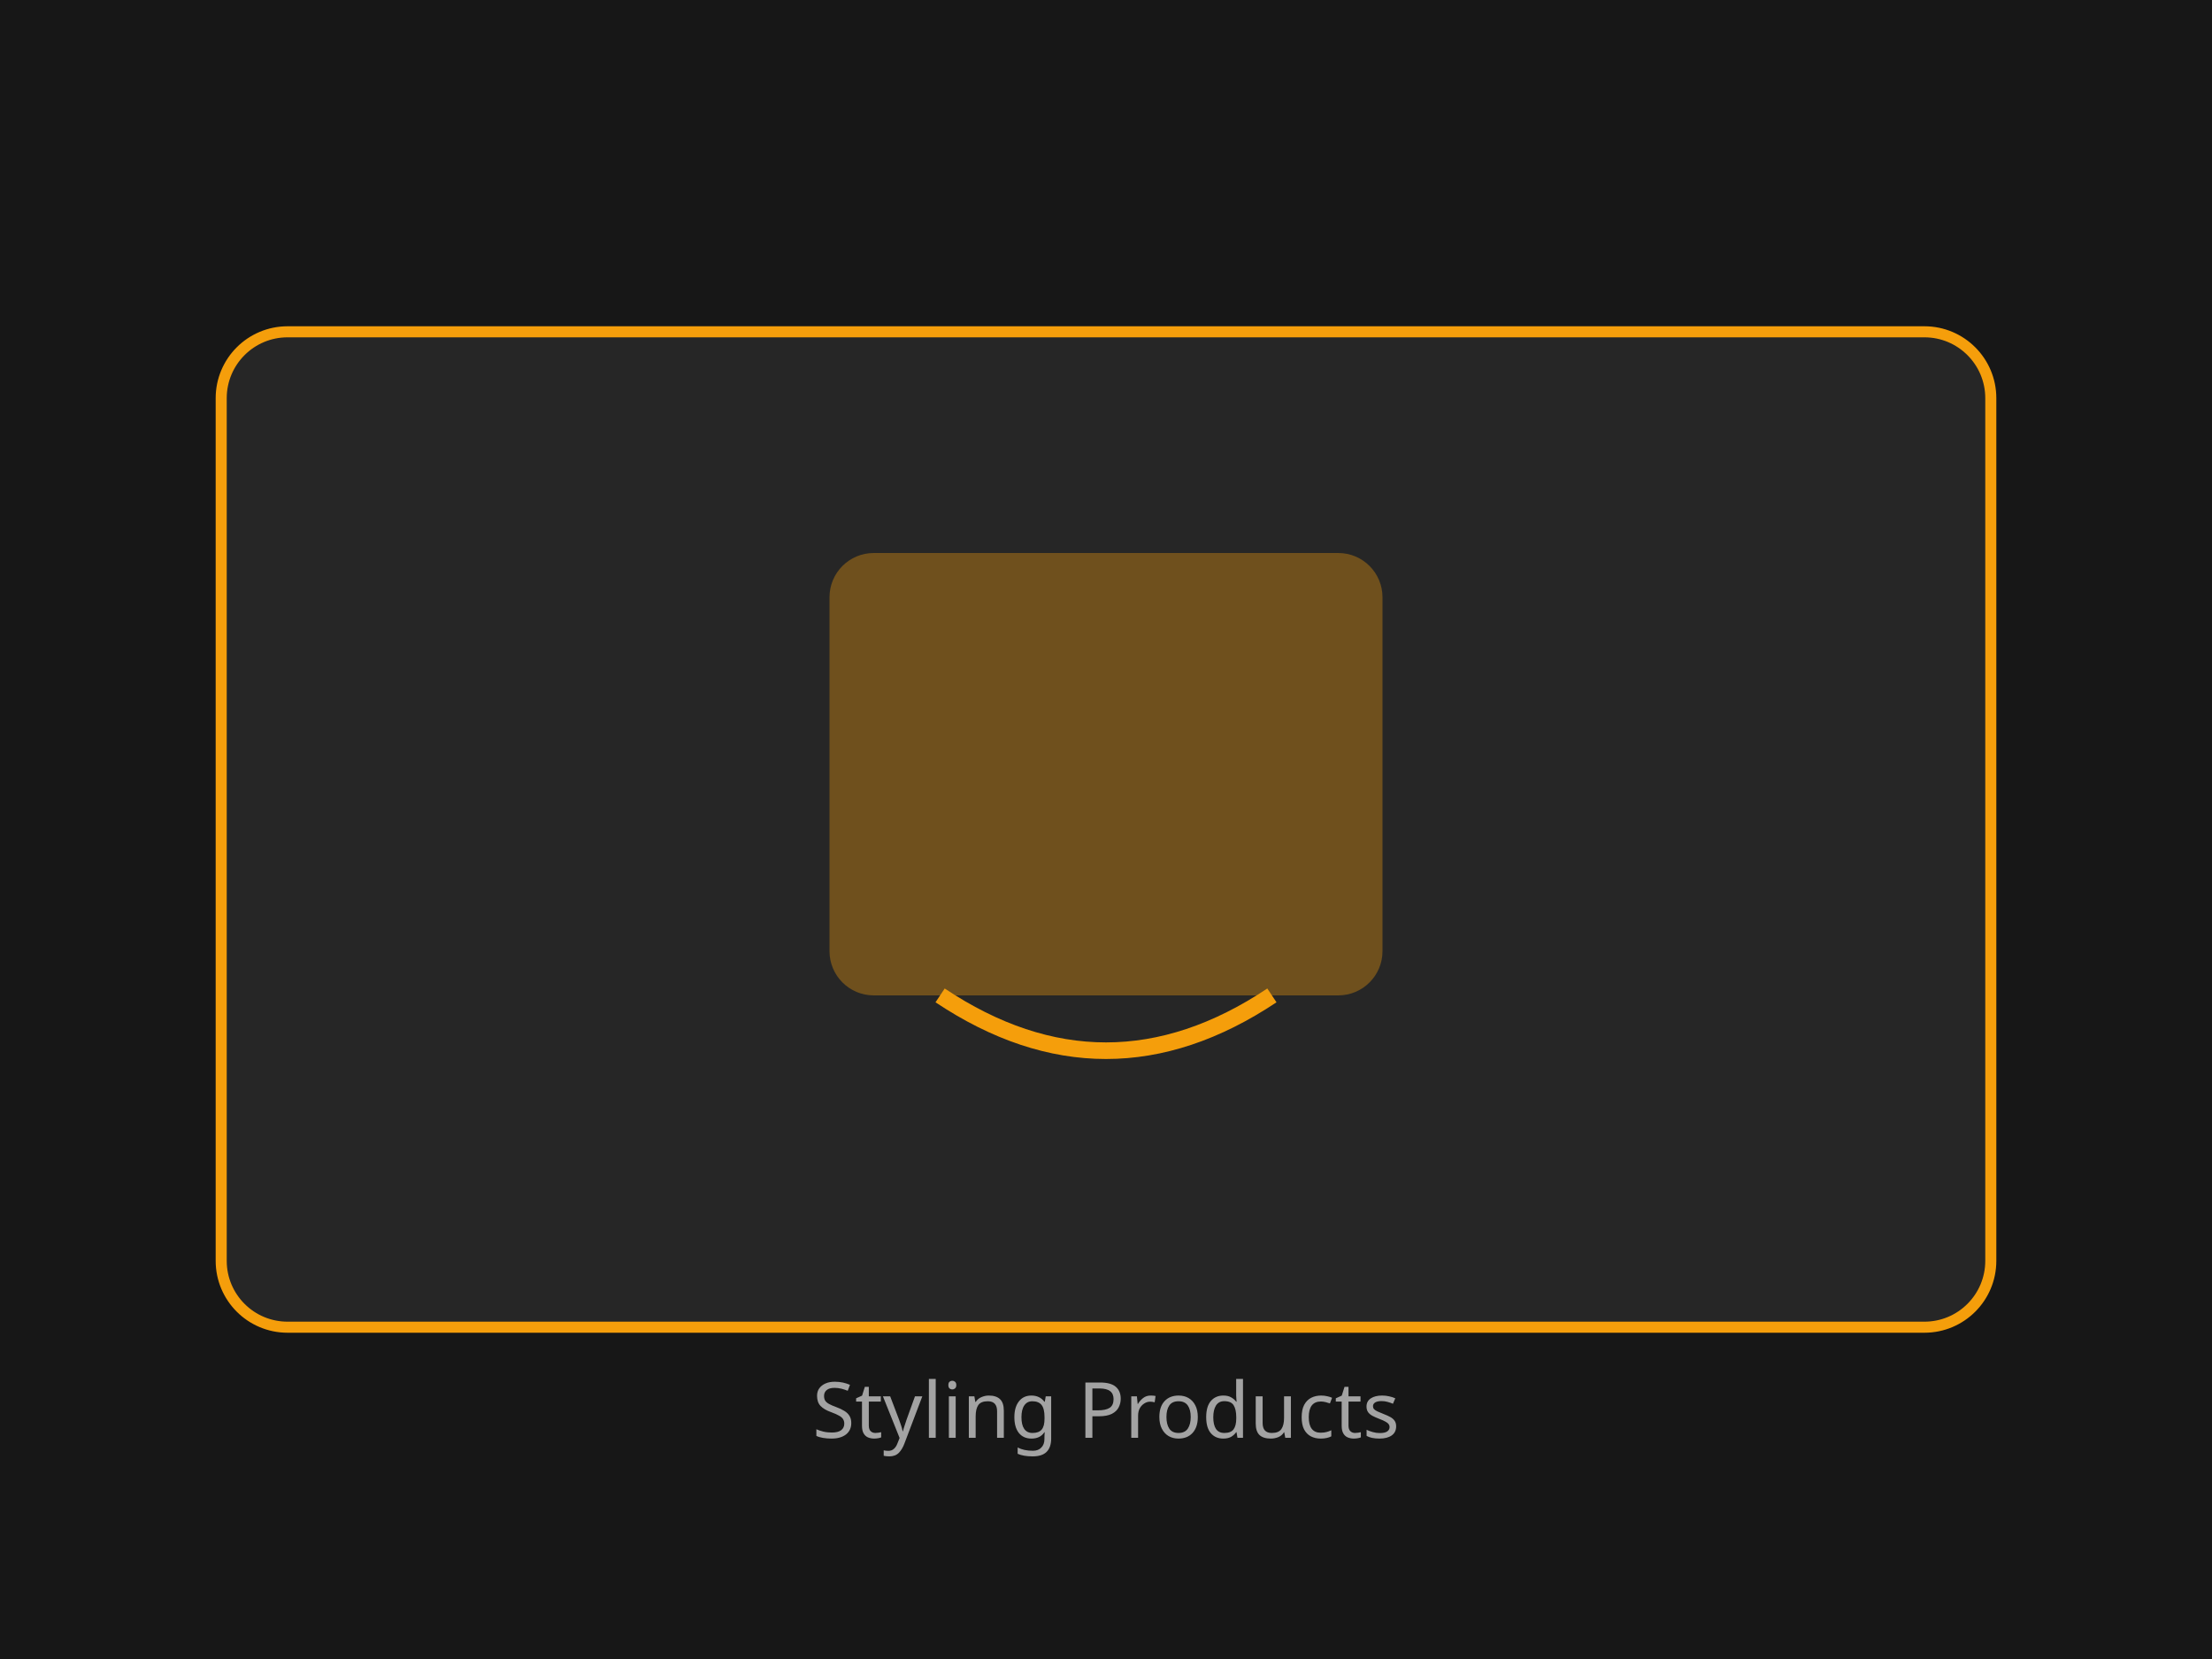
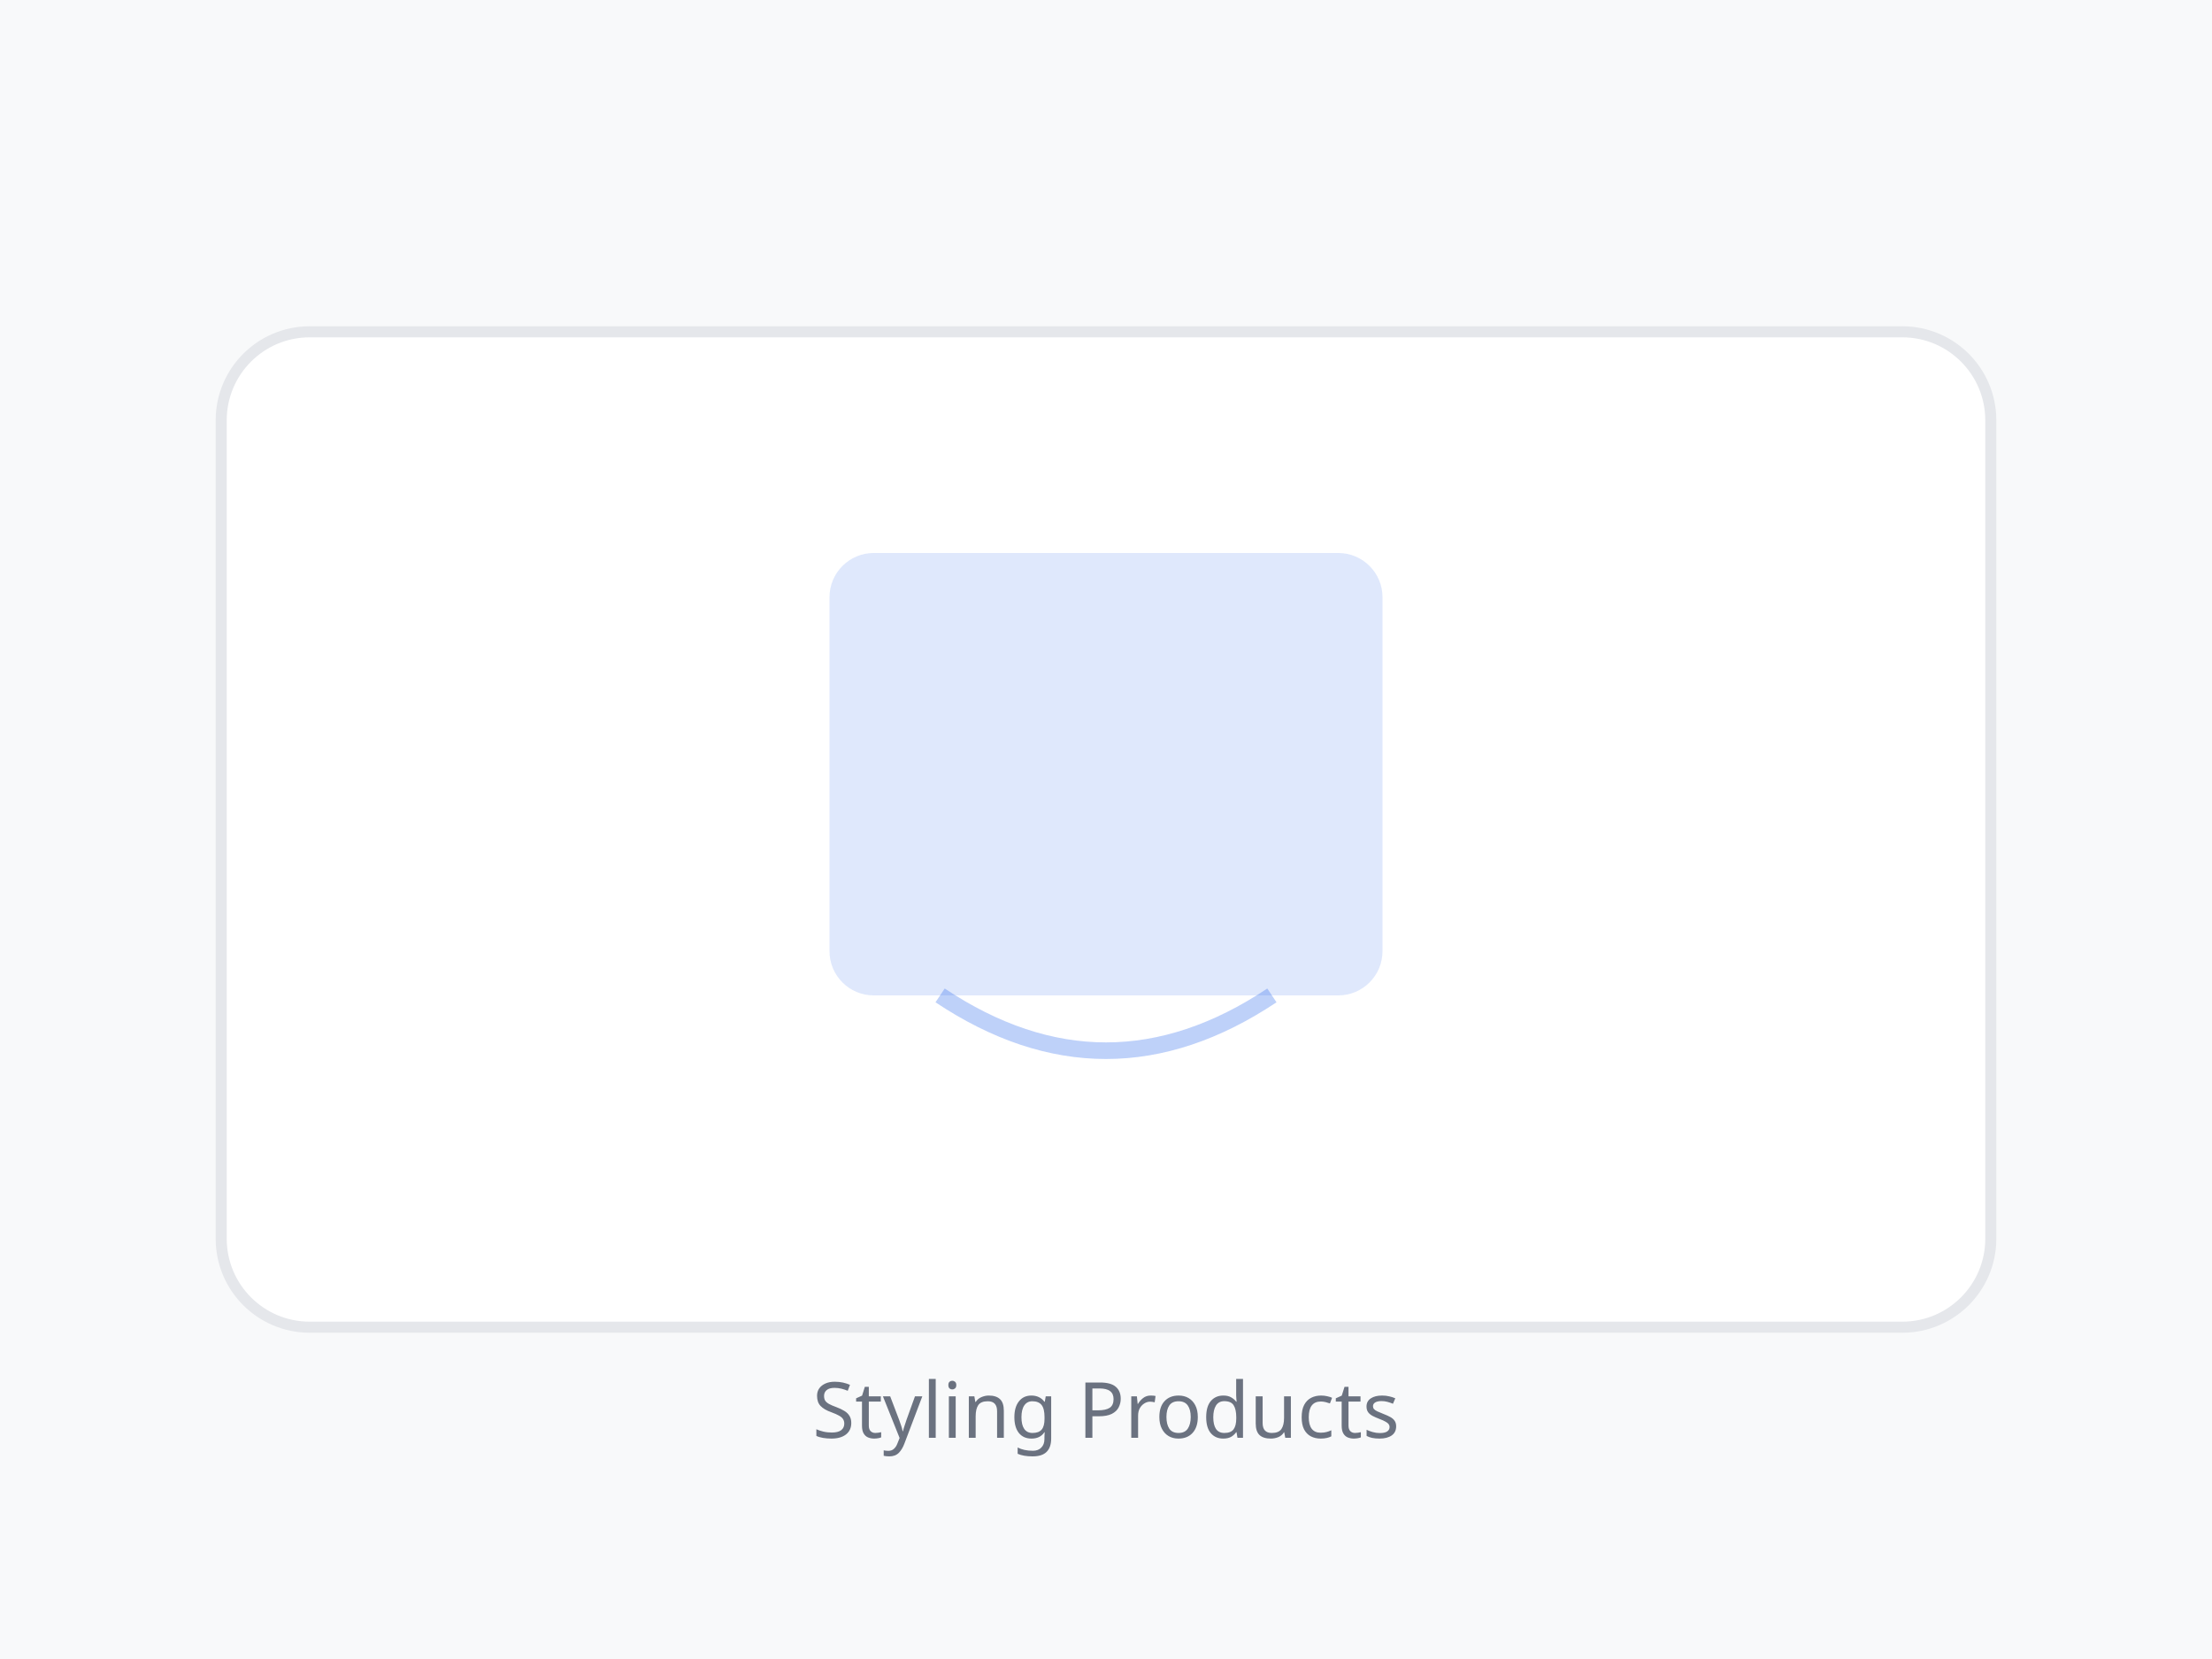
<svg xmlns="http://www.w3.org/2000/svg" viewBox="0 0 400 300" fill="none">
-   <rect width="400" height="300" fill="#171717" />
-   <rect x="40" y="60" width="320" height="180" rx="12" fill="#262626" stroke="#f59e0b" stroke-width="2" />
-   <rect x="150" y="100" width="100" height="80" rx="8" fill="#f59e0b" opacity="0.35" />
-   <path d="M170 180 Q200 200 230 180" stroke="#f59e0b" stroke-width="3" fill="none" />
-   <text x="200" y="260" text-anchor="middle" fill="#a3a3a3" font-family="sans-serif" font-size="14">Styling Products</text>
+   <rect width="400" height="300" fill="#F8F9FA" />
+   <rect x="40" y="60" width="320" height="180" rx="16" fill="#FFFFFF" stroke="#E5E7EB" stroke-width="2" />
+   <rect x="150" y="100" width="100" height="80" rx="8" fill="#2563EB" opacity="0.15" />
+   <path d="M170 180 Q200 200 230 180" stroke="#2563EB" stroke-width="3" fill="none" opacity="0.3" />
+   <text x="200" y="260" text-anchor="middle" fill="#6B7280" font-family="sans-serif" font-size="14">Styling Products</text>
</svg>
